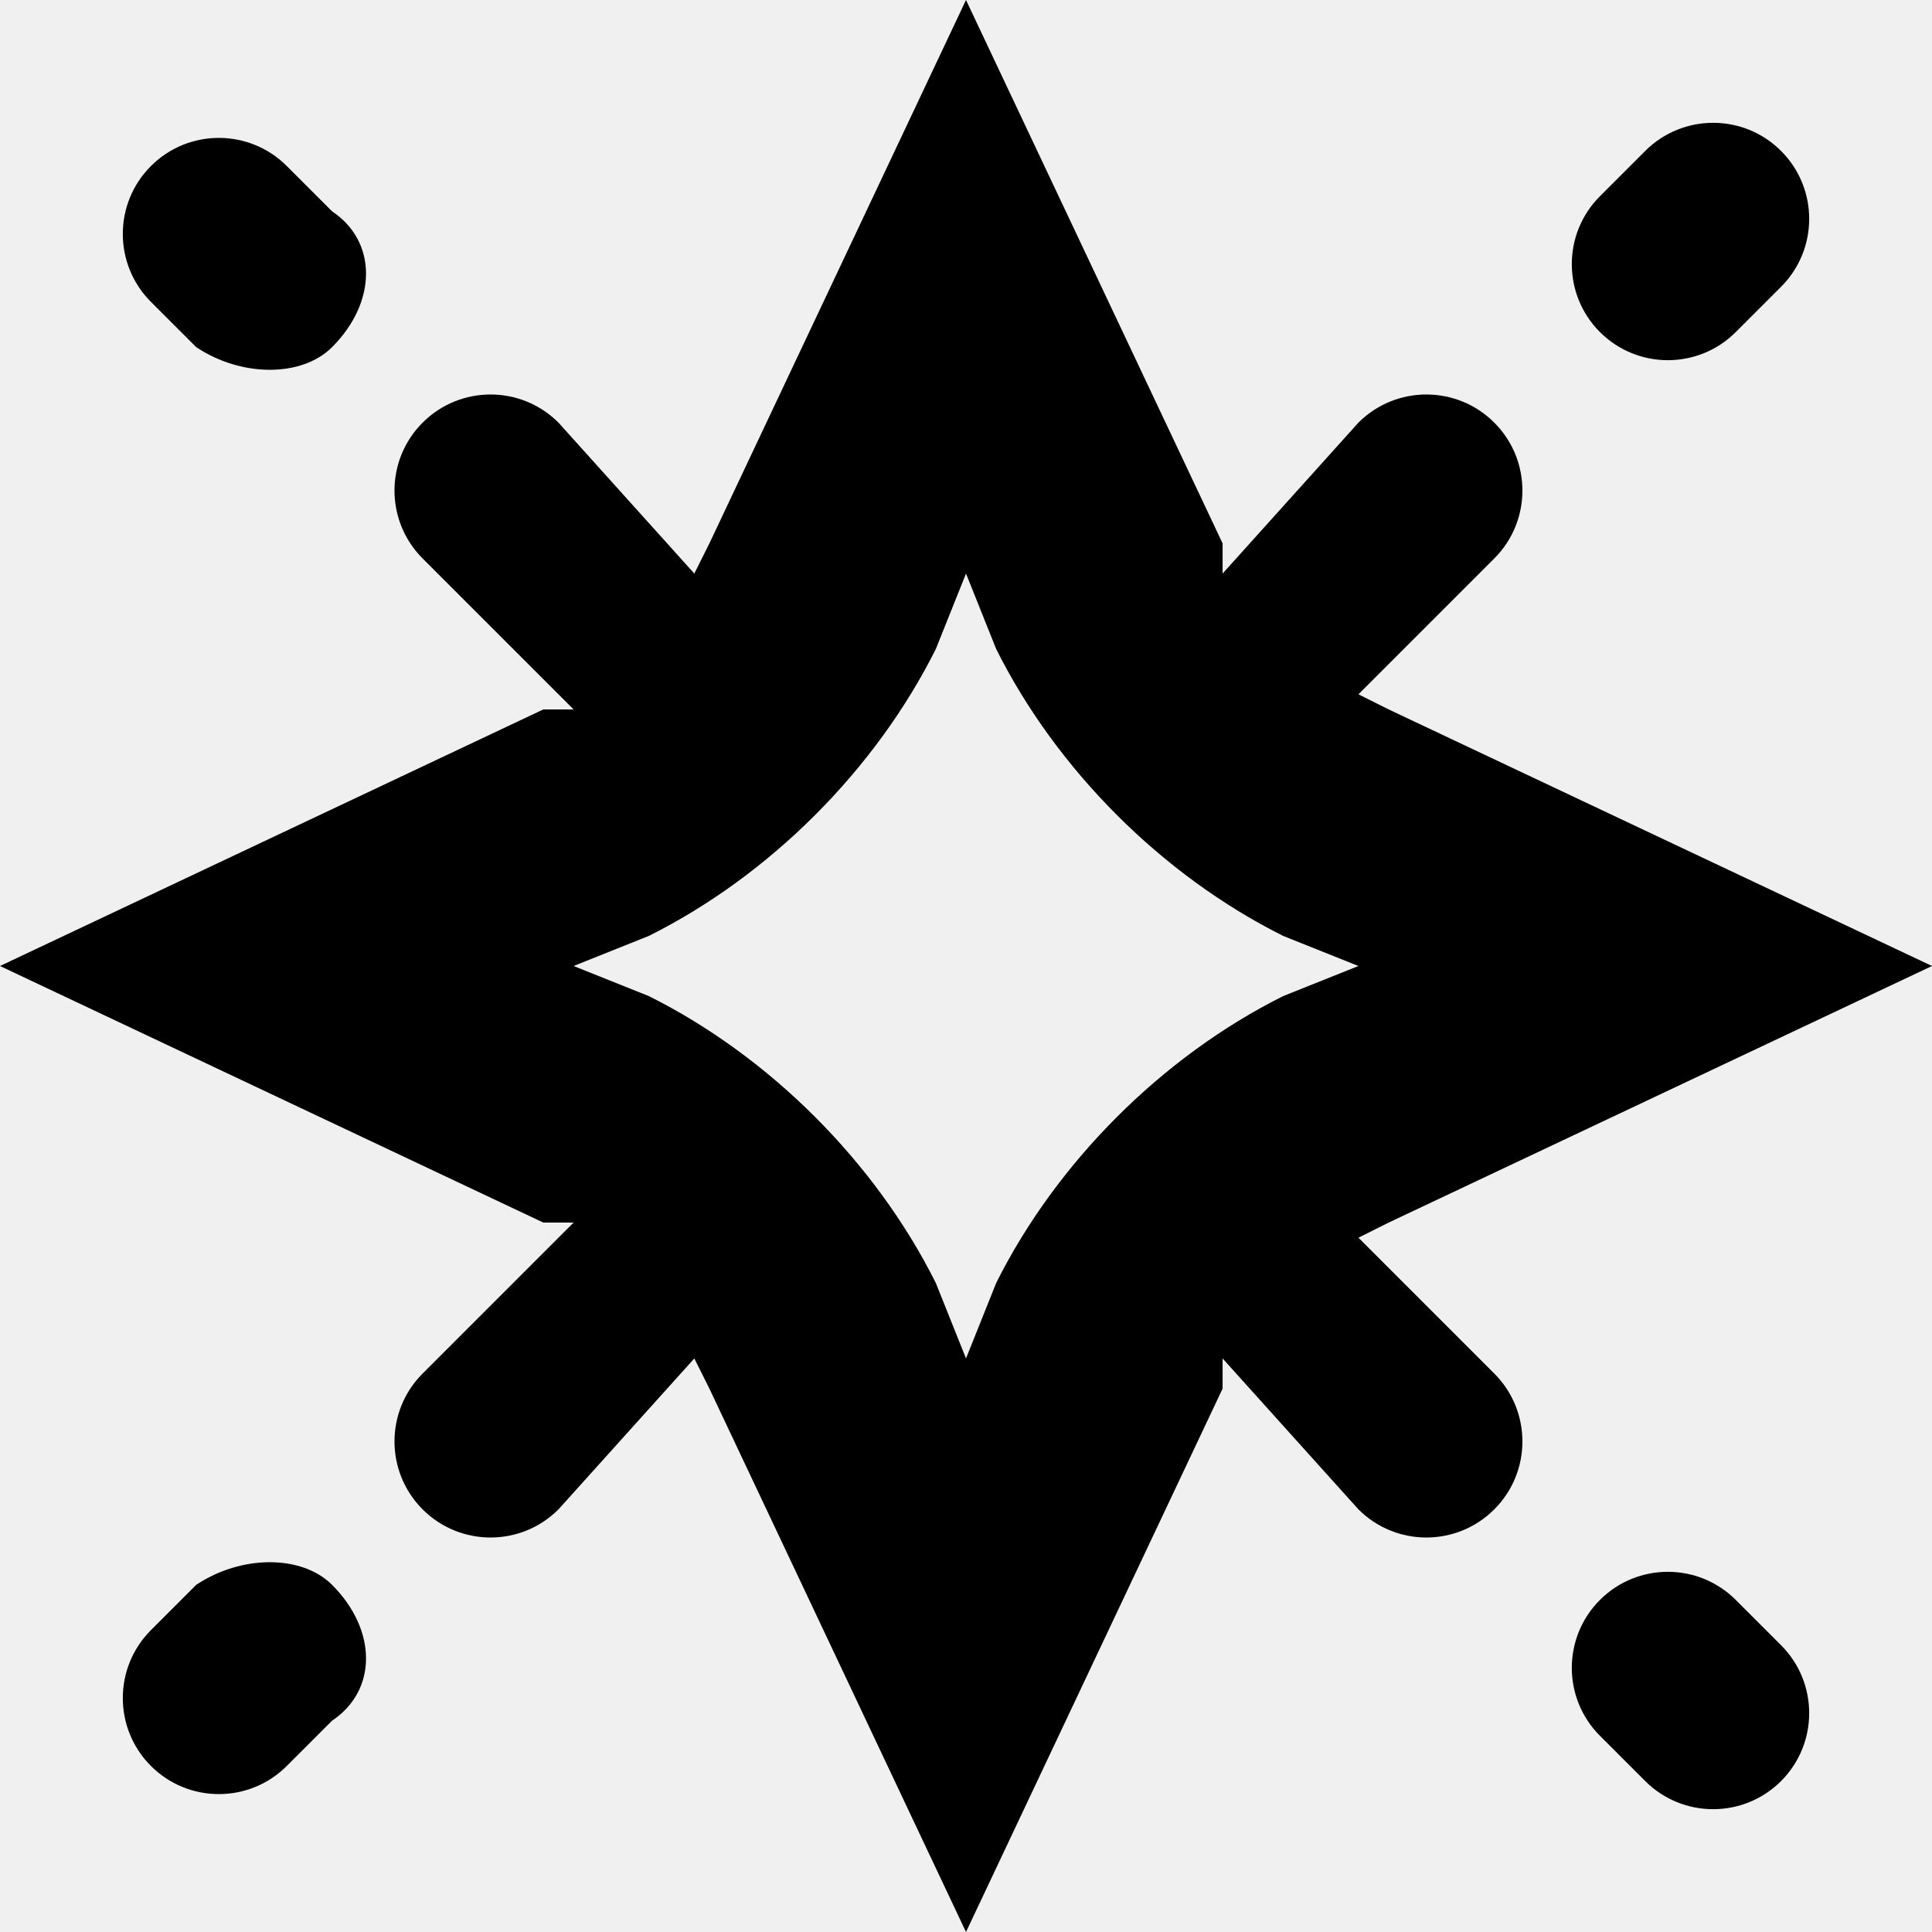
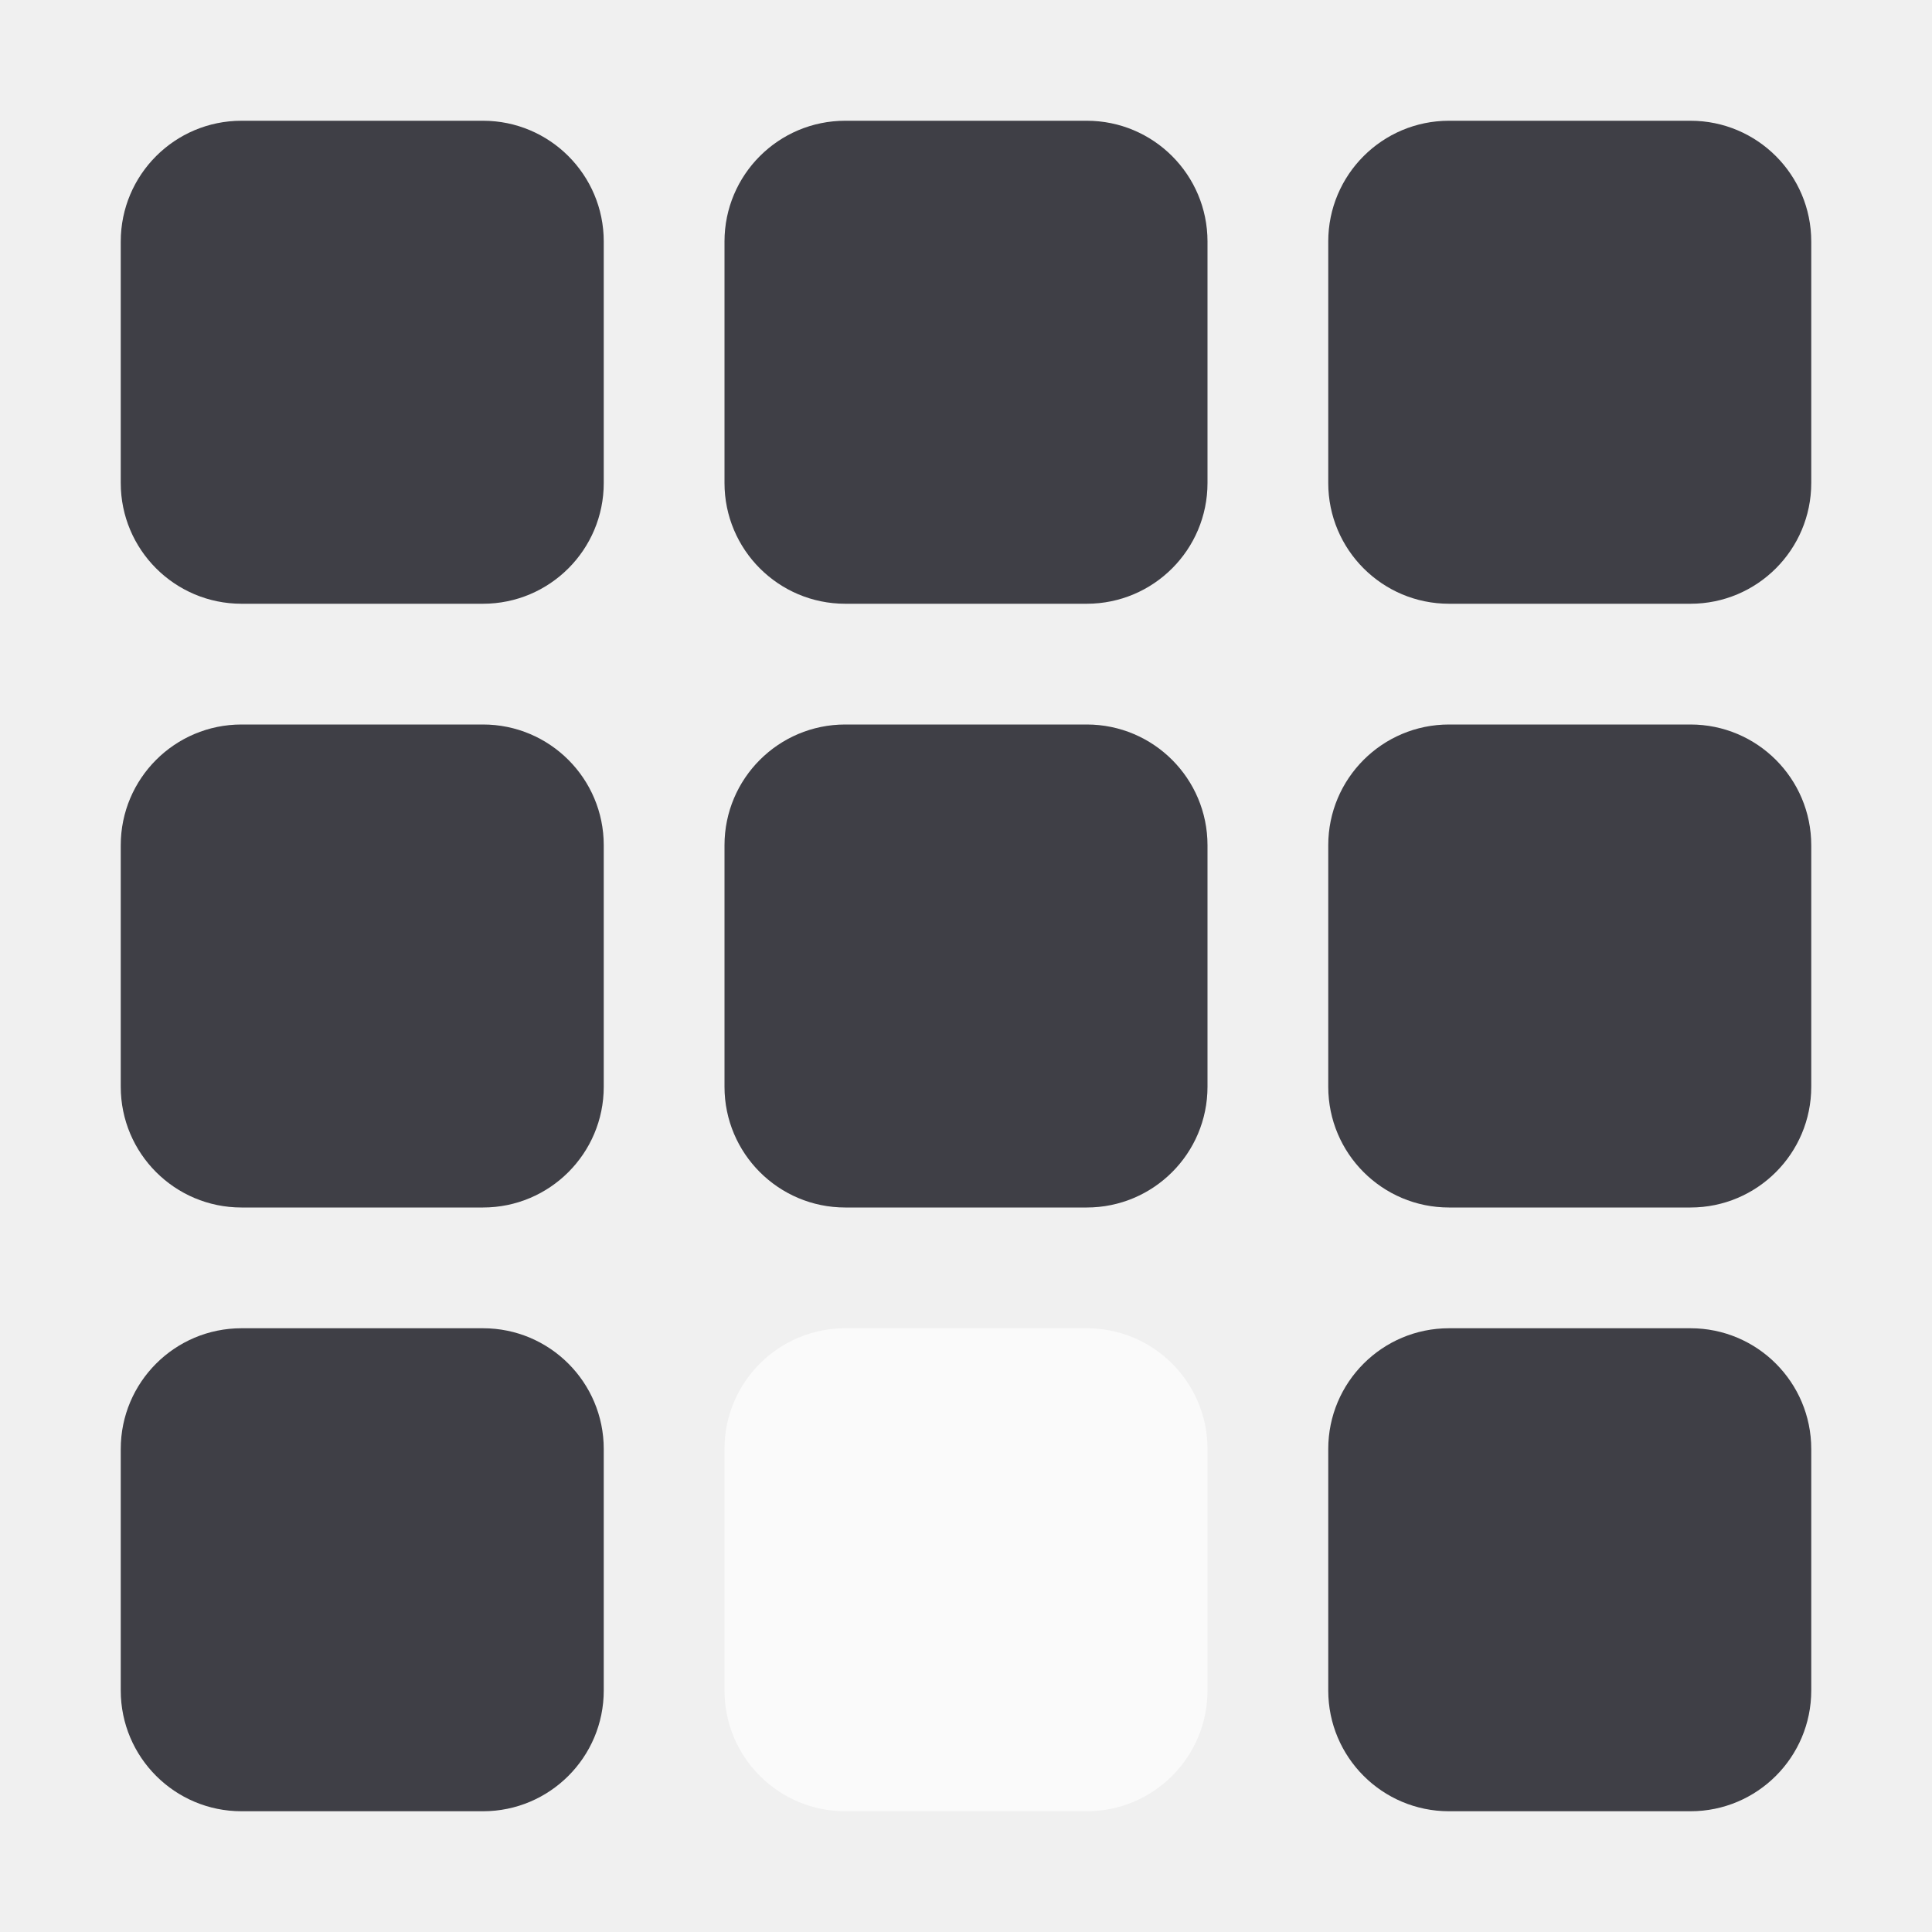
- <svg xmlns="http://www.w3.org/2000/svg" viewBox="0 0 128 128">
-   <path fill-rule="evenodd" d="M81 36 64 0 47 36l-1 2-9-10a6 6 0 0 0-9 9l10 10h-2L0 64l36 17h2L28 91a6 6 0 1 0 9 9l9-10 1 2 17 36 17-36v-2l9 10a6 6 0 1 0 9-9l-9-9 2-1 36-17-36-17-2-1 9-9a6 6 0 1 0-9-9l-9 10v-2Zm-17 2-2 5c-4 8-11 15-19 19l-5 2 5 2c8 4 15 11 19 19l2 5 2-5c4-8 11-15 19-19l5-2-5-2c-8-4-15-11-19-19l-2-5Z" clip-rule="evenodd" />
-   <path d="M118 19a6 6 0 0 0-9-9l-3 3a6 6 0 1 0 9 9l3-3Zm-96 4c-2 2-6 2-9 0l-3-3a6 6 0 1 1 9-9l3 3c3 2 3 6 0 9Zm0 82c-2-2-6-2-9 0l-3 3a6 6 0 1 0 9 9l3-3c3-2 3-6 0-9Zm96 4a6 6 0 0 1-9 9l-3-3a6 6 0 1 1 9-9l3 3Z" />
-   <style>path{fill:#000}@media (prefers-color-scheme:dark){path{fill:#fff}}</style>
+ <svg xmlns="http://www.w3.org/2000/svg" viewBox="0 0 32 32">
+   <rect x="2" y="2" width="8" height="8" rx="2" class="i" />
+   <rect x="12" y="2" width="8" height="8" rx="2" class="i" />
+   <rect x="22" y="2" width="8" height="8" rx="2" class="i" />
+   <rect x="2" y="12" width="8" height="8" rx="2" class="i" />
+   <rect x="12" y="12" width="8" height="8" rx="2" class="i" />
+   <rect x="22" y="12" width="8" height="8" rx="2" class="i" />
+   <rect x="2" y="22" width="8" height="8" rx="2" class="i" />
+   <rect x="12" y="22" width="8" height="8" rx="2" class="a" />
+   <rect x="22" y="22" width="8" height="8" rx="2" class="i" />
+   <style>
+     .i { fill: #3f3f46 }
+     .a { fill: #fafafa }
+     @media (prefers-color-scheme: light) {
+       .i { fill: #d4d4d8 }
+       .a { fill: #18181b }
+     }
+   </style>
</svg>
